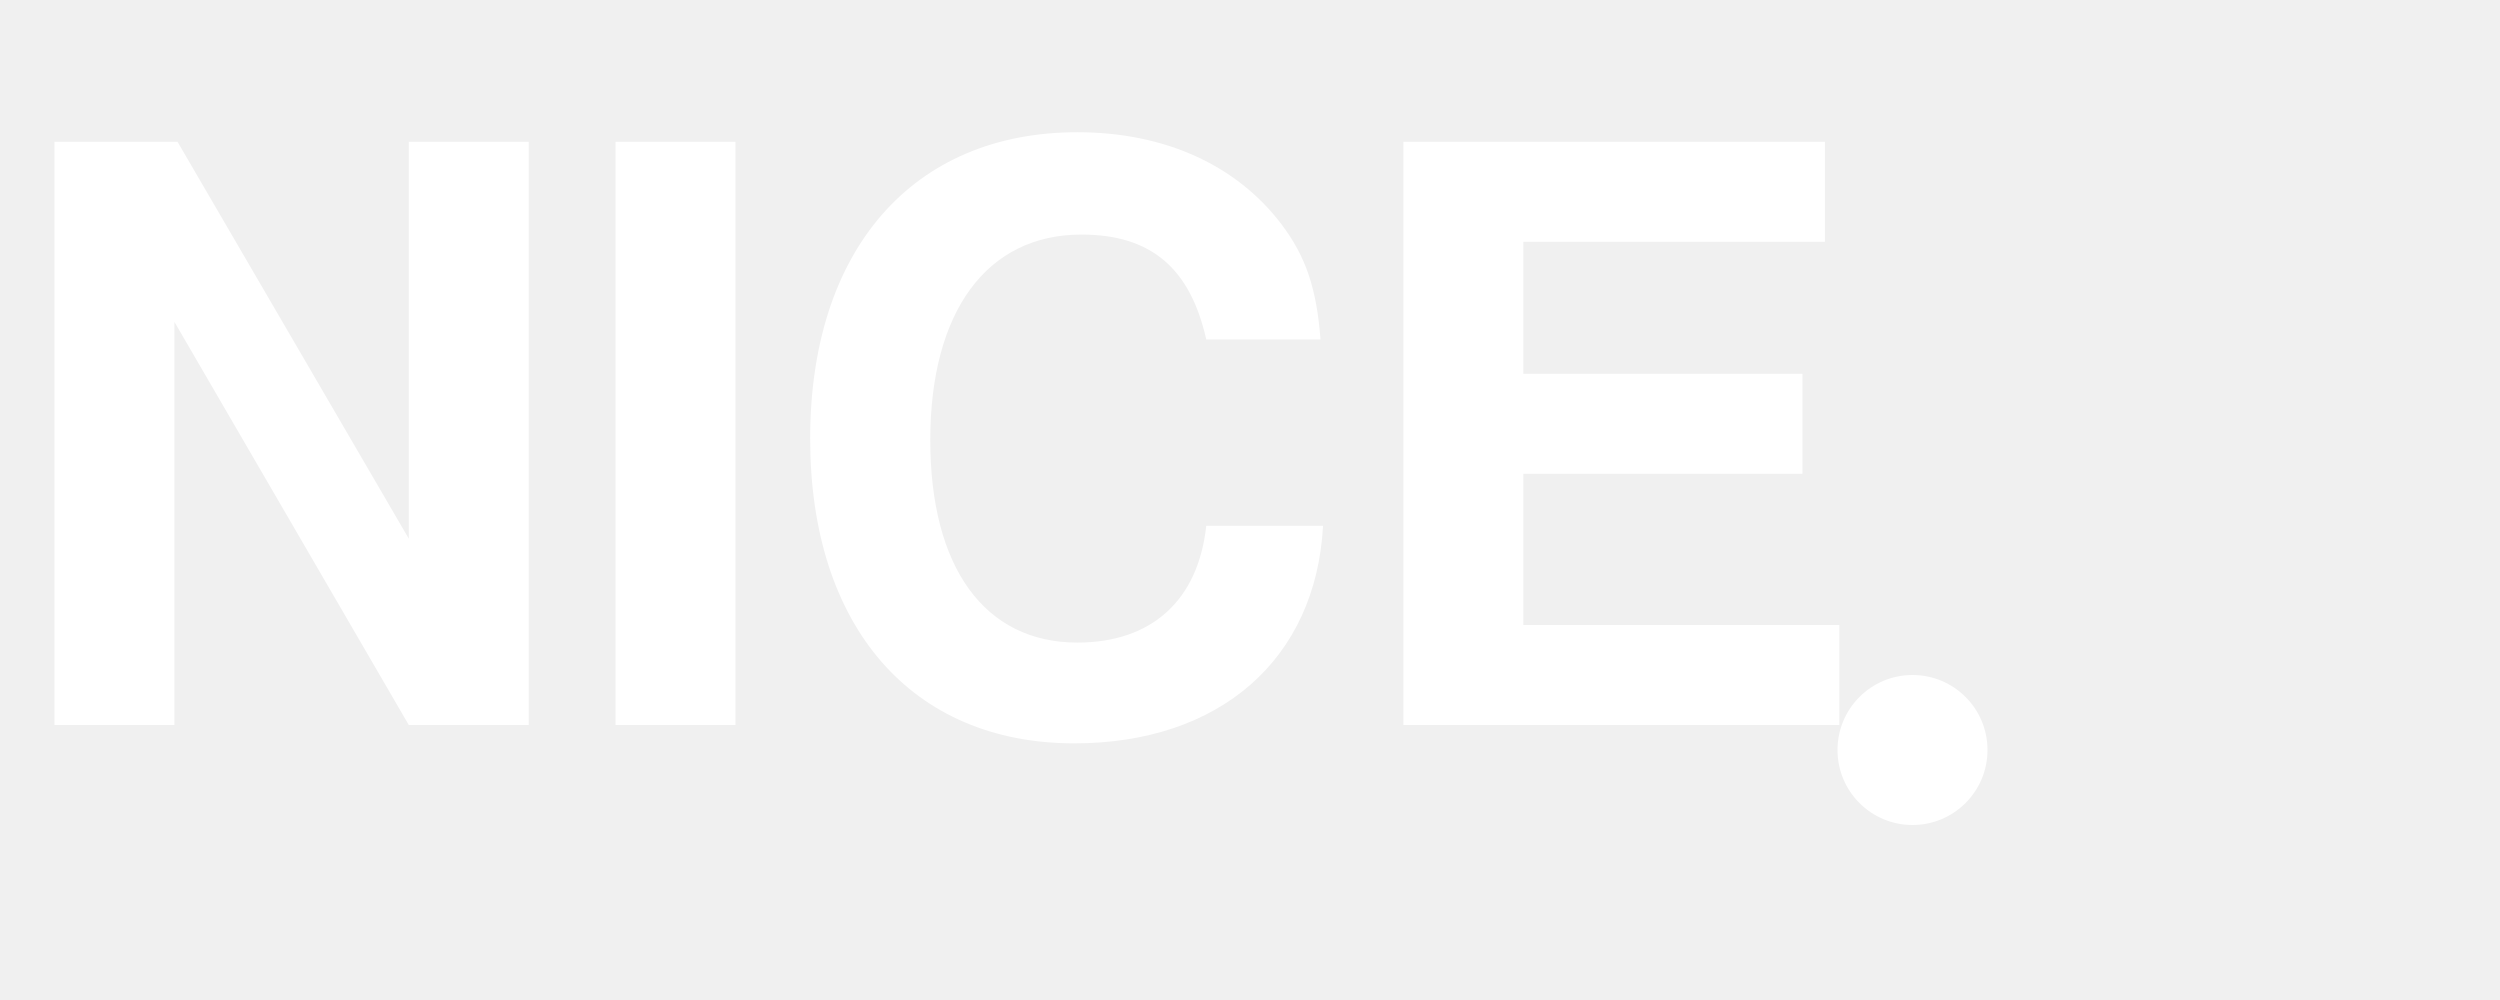
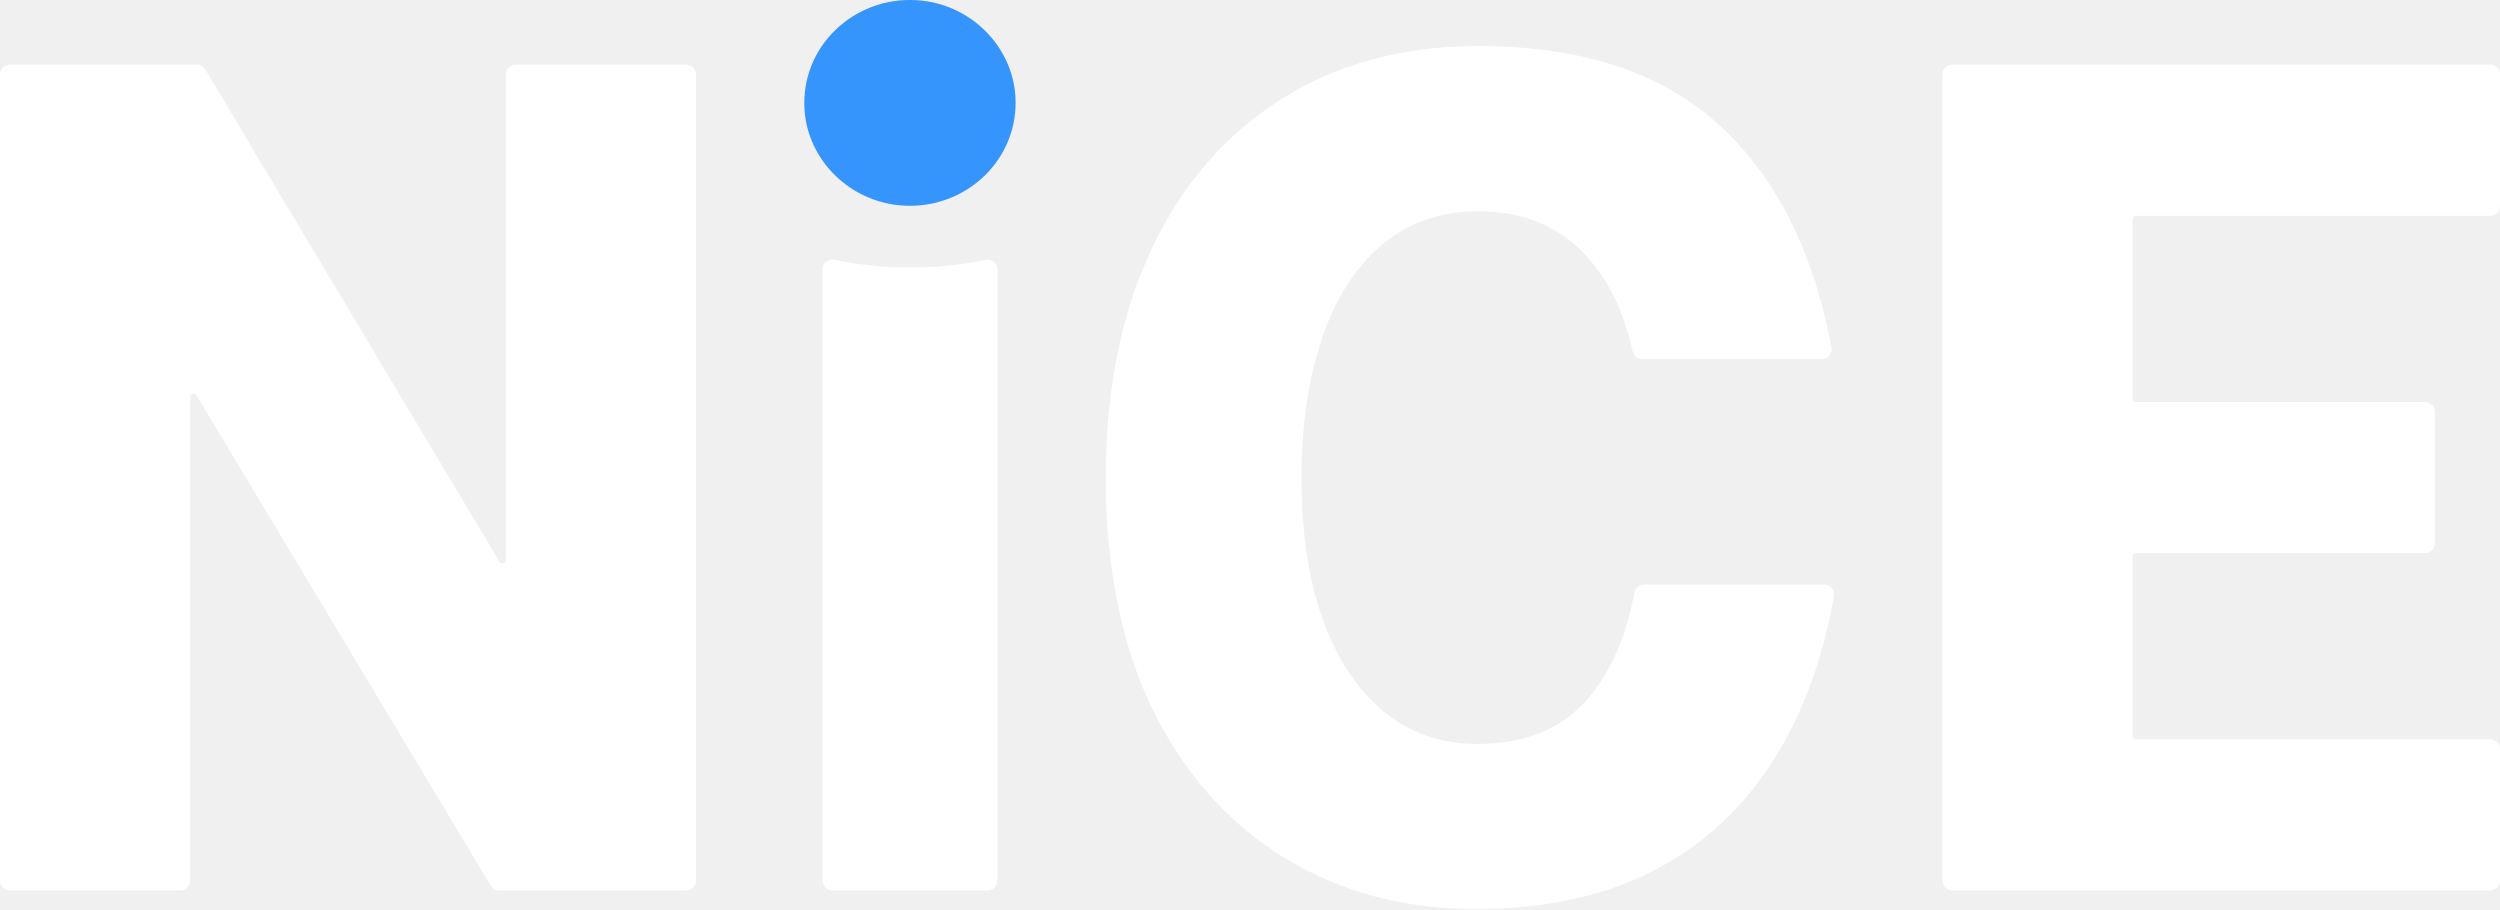
- <svg xmlns="http://www.w3.org/2000/svg" viewBox="0 0 200 80" role="img" aria-label="NICE">
-   <text x="0" y="58" font-family="'Space Grotesk','Helvetica',sans-serif" font-size="64" font-weight="700" letter-spacing="-1" fill="#ffffff">NICE</text>
-   <circle cx="153" cy="60" r="6" fill="#ffffff" />
+ <svg xmlns="http://www.w3.org/2000/svg" width="77" height="28" viewBox="0 0 77 28" fill="none">
+   <g id="Logo" clip-path="url(#clip0_2138_1905)">
+     <path id="Vector" d="M28.238 0.006C26.273 -0.115 24.655 1.462 24.779 3.375C24.881 4.952 26.195 6.233 27.815 6.332C29.779 6.453 31.398 4.876 31.274 2.963C31.172 1.386 29.857 0.105 28.238 0.006Z" fill="#3694FD" />
+     <path id="Vector_2" d="M21.127 1.991H15.891C15.718 1.991 15.579 2.127 15.579 2.296V17.249C15.579 17.353 15.438 17.39 15.385 17.3L6.323 2.142C6.267 2.049 6.165 1.991 6.053 1.991H0.312C0.14 1.991 0 2.127 0 2.296V27.122C0 27.291 0.14 27.427 0.312 27.427H5.548C5.721 27.427 5.86 27.291 5.86 27.122V12.229C5.86 12.125 6.001 12.088 6.054 12.178L15.115 27.277C15.171 27.37 15.273 27.428 15.385 27.428H21.127C21.299 27.428 21.439 27.292 21.439 27.123V2.296C21.439 2.127 21.299 1.991 21.127 1.991Z" fill="#ffffff" />
+     <path id="Vector_3" d="M30.346 8.003C29.613 8.156 28.836 8.239 28.026 8.239C27.217 8.239 26.439 8.156 25.707 8.003C25.512 7.962 25.33 8.106 25.33 8.3V27.122C25.33 27.291 25.47 27.427 25.642 27.427H30.41C30.583 27.427 30.723 27.291 30.723 27.122V8.3C30.723 8.106 30.539 7.962 30.346 8.003Z" fill="#ffffff" />
+     <path id="Vector_4" d="M76.688 22.77H65.787C65.73 22.77 65.683 22.724 65.683 22.668V17.14C65.683 17.084 65.73 17.038 65.787 17.038H74.684C74.857 17.038 74.996 16.902 74.996 16.734V12.685C74.996 12.517 74.857 12.381 74.684 12.381H65.787C65.73 12.381 65.683 12.335 65.683 12.28V6.751C65.683 6.695 65.73 6.649 65.787 6.649H76.688C76.86 6.649 77 6.513 77 6.345V2.296C77 2.127 76.86 1.991 76.688 1.991H60.136C59.963 1.991 59.824 2.127 59.824 2.296V27.122C59.824 27.291 59.963 27.427 60.136 27.427H76.688C76.86 27.427 77 27.291 77 27.122V23.074C77 22.905 76.86 22.77 76.688 22.77Z" fill="#ffffff" />
+     <path id="Vector_5" d="M56.182 18.003H50.647C50.497 18.003 50.367 18.106 50.34 18.25C50.084 19.622 49.602 20.718 48.894 21.533C48.097 22.453 46.968 22.913 45.509 22.913C44.386 22.913 43.42 22.579 42.612 21.91C41.804 21.241 41.181 20.298 40.743 19.079C40.305 17.861 40.086 16.416 40.086 14.745C40.086 13.121 40.293 11.688 40.709 10.445C41.124 9.204 41.741 8.237 42.561 7.544C43.381 6.851 44.374 6.506 45.542 6.506C46.867 6.506 47.945 6.936 48.775 7.795C49.503 8.549 50.006 9.559 50.286 10.825C50.316 10.964 50.444 11.062 50.59 11.062H56.104C56.3 11.062 56.446 10.889 56.411 10.701C55.862 7.781 54.737 5.522 53.034 3.926C51.249 2.254 48.752 1.418 45.541 1.418C43.206 1.418 41.174 1.968 39.445 3.066C37.716 4.164 36.385 5.711 35.454 7.705C34.522 9.699 34.056 12.045 34.056 14.744C34.056 17.442 34.545 19.92 35.522 21.89C36.499 23.86 37.845 25.372 39.564 26.422C41.281 27.473 43.24 27.998 45.441 27.998C47.574 27.998 49.404 27.604 50.931 26.816C52.457 26.028 53.693 24.888 54.635 23.395C55.519 21.996 56.137 20.317 56.488 18.36C56.521 18.172 56.376 18.001 56.181 18.001L56.182 18.003Z" fill="#ffffff" />
+   </g>
+   <defs>
+     <clipPath id="clip0_2138_1905">
+       <rect width="77" height="28" fill="white" />
+     </clipPath>
+   </defs>
</svg>
